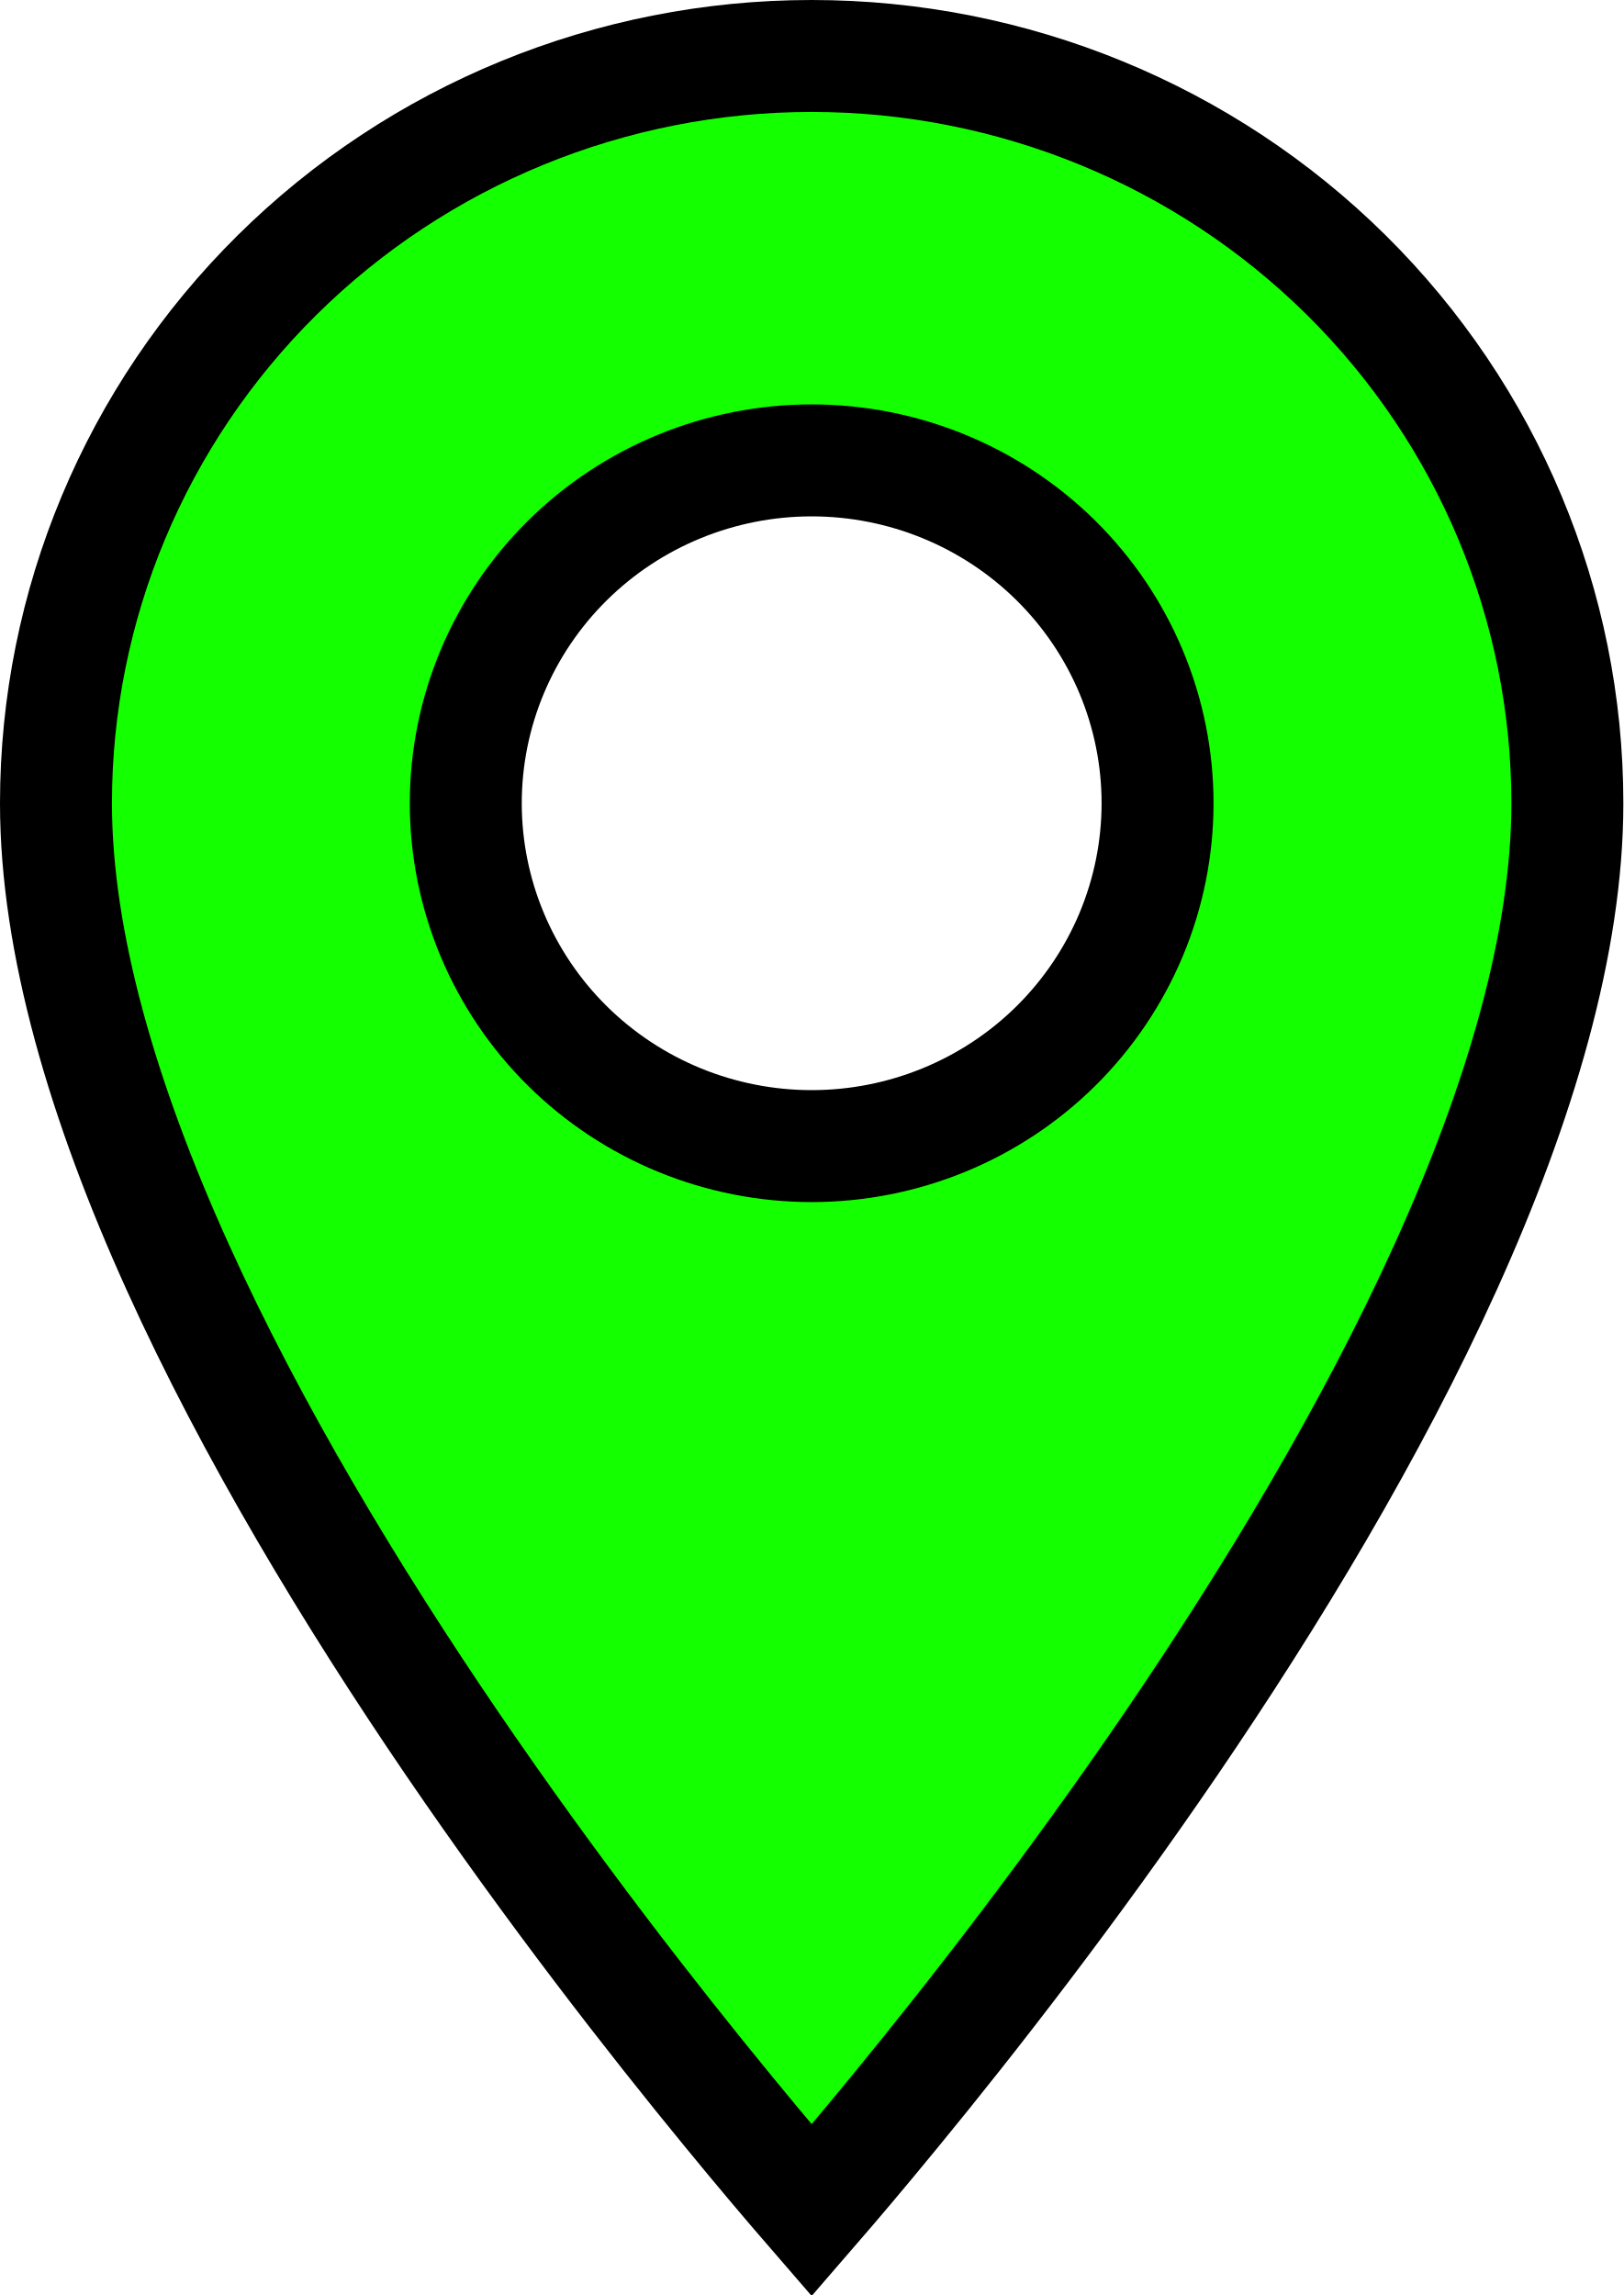
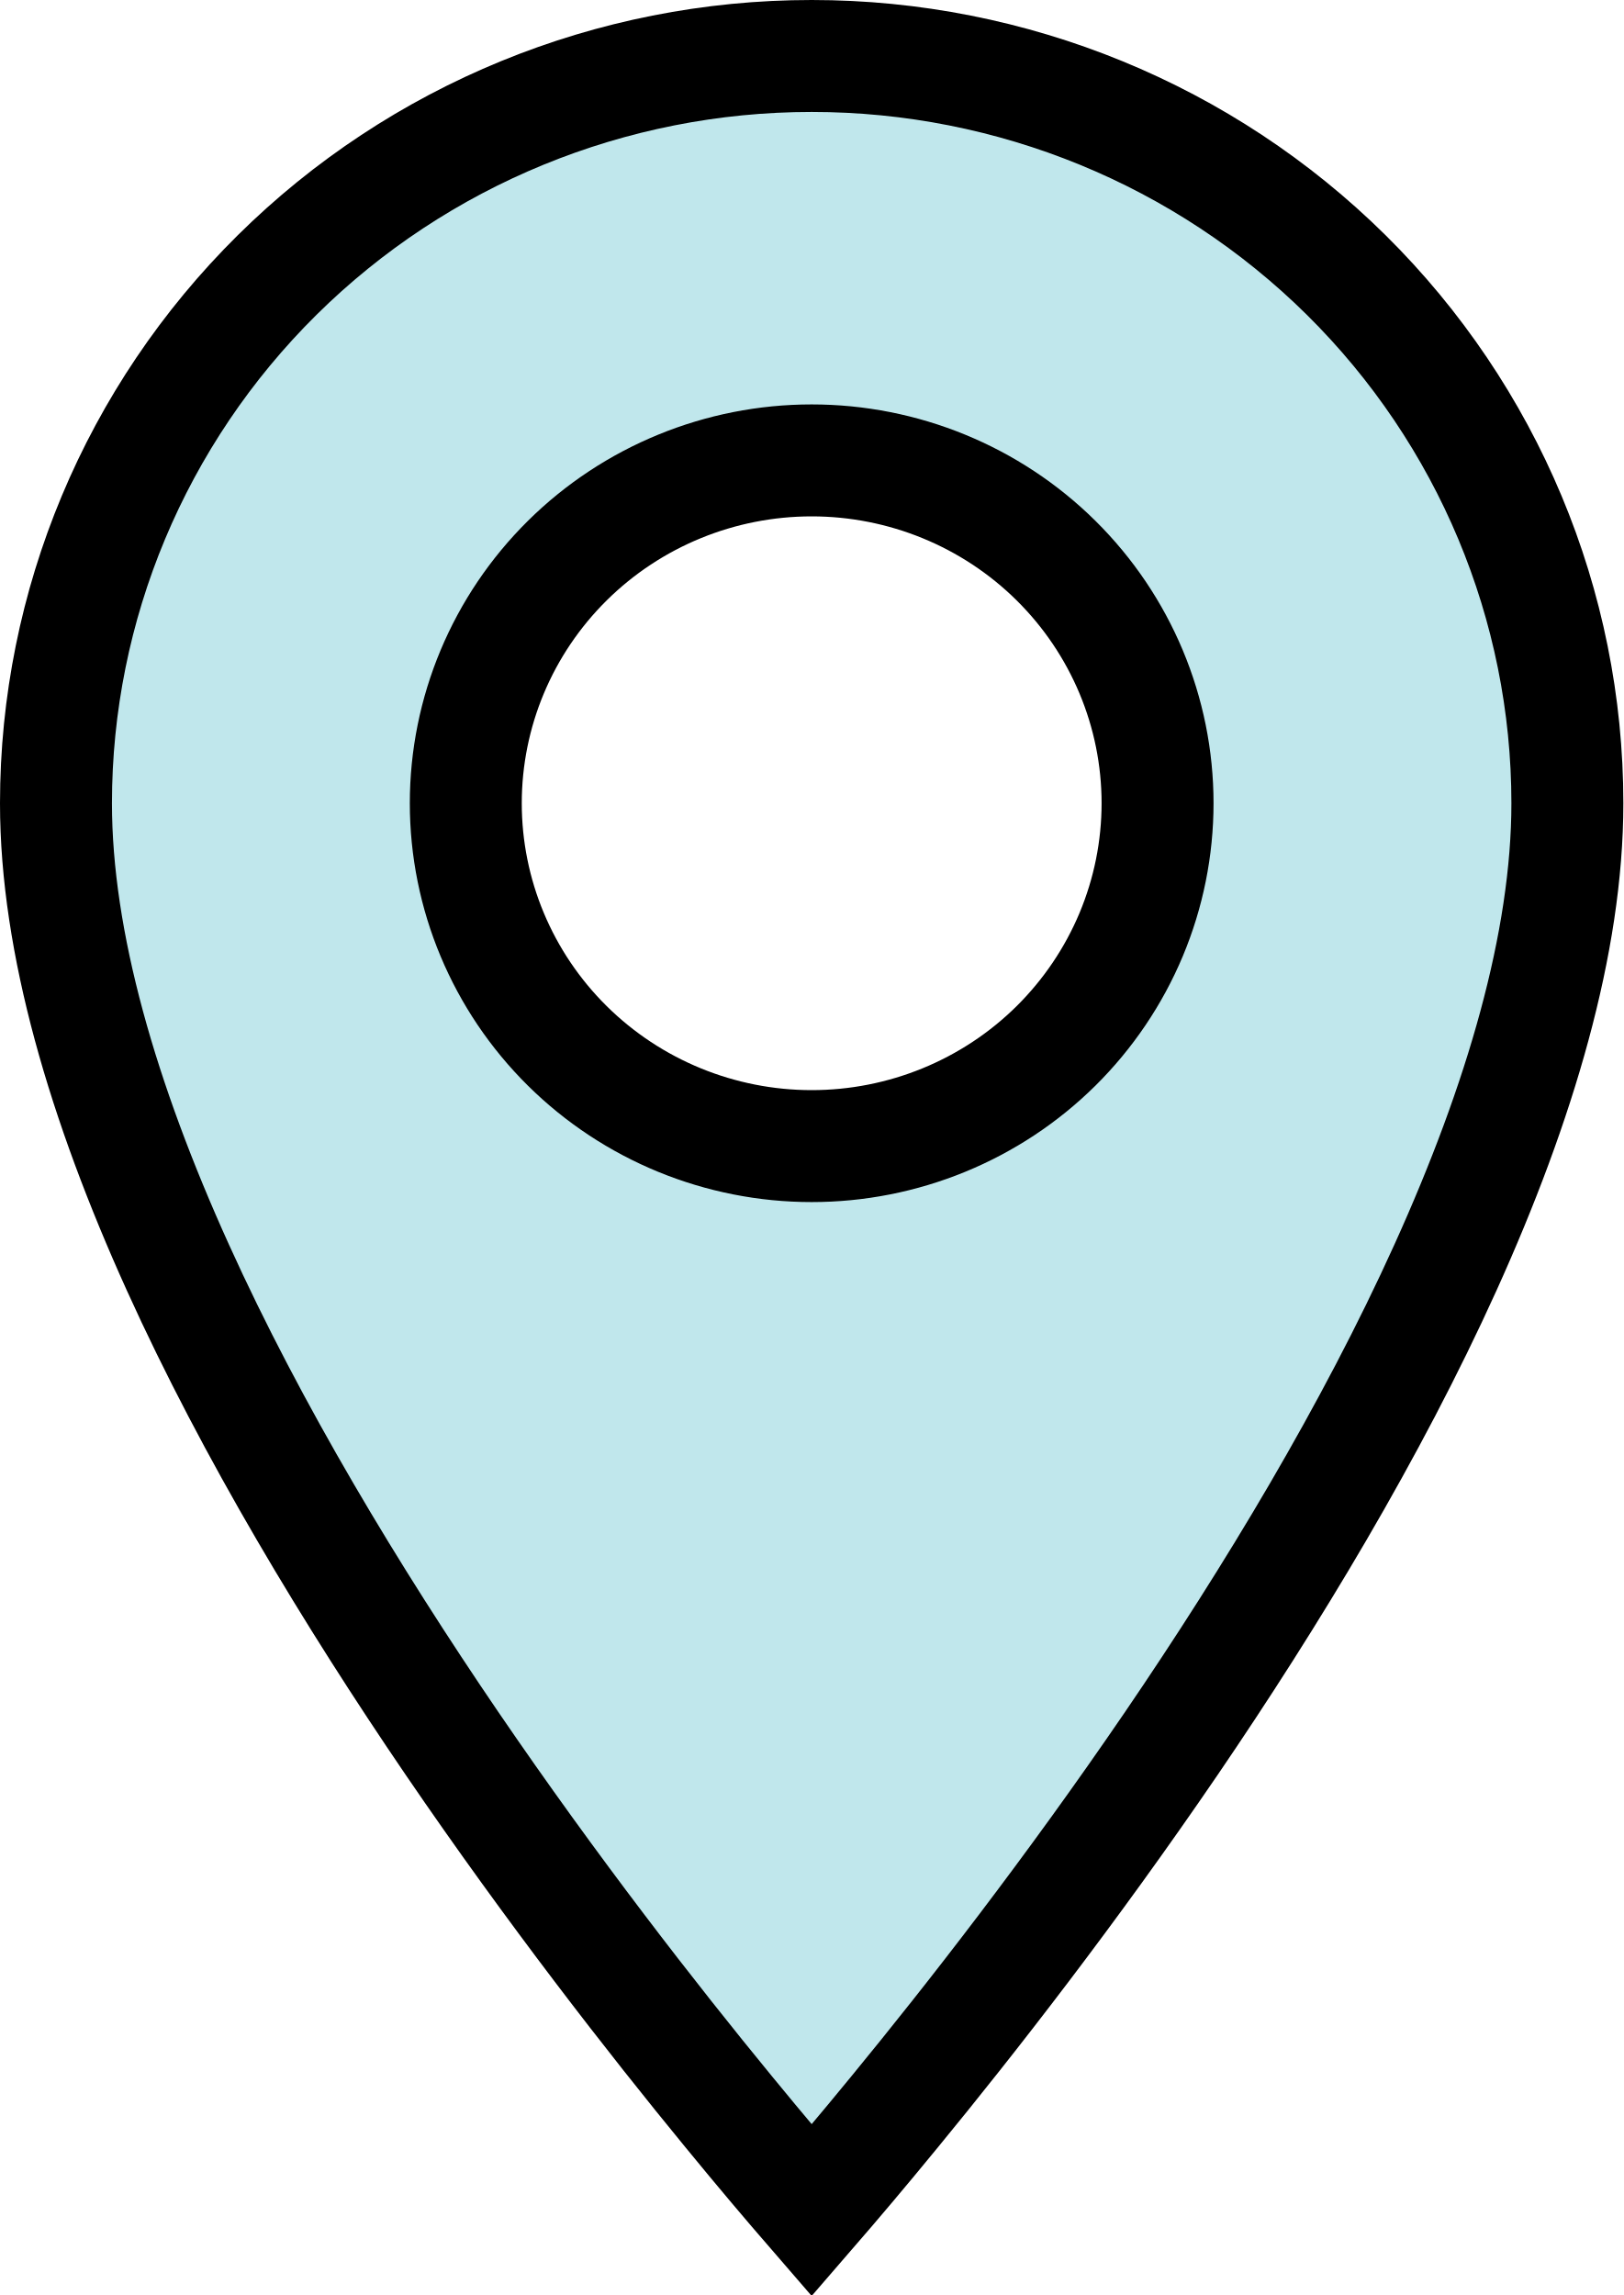
<svg xmlns="http://www.w3.org/2000/svg" width="29" height="41" viewBox="0 0 29 41" fill="none">
-   <path d="M10.135 18.685C11.294 19.832 12.865 20.475 14.5 20.475C15.31 20.475 16.112 20.317 16.861 20.01C17.61 19.703 18.291 19.253 18.865 18.685C19.439 18.116 19.895 17.441 20.207 16.697C20.518 15.954 20.679 15.156 20.679 14.35C20.679 12.722 20.025 11.163 18.865 10.015C17.706 8.868 16.135 8.225 14.5 8.225C12.865 8.225 11.294 8.868 10.135 10.015C8.975 11.163 8.321 12.722 8.321 14.35C8.321 15.978 8.975 17.537 10.135 18.685ZM14.5 39.489C14.119 39.049 13.608 38.448 13.008 37.715C11.661 36.074 9.868 33.775 8.076 31.148C6.283 28.517 4.504 25.574 3.177 22.642C1.843 19.697 1 16.836 1 14.35C1 10.813 2.42 7.418 4.95 4.914C7.481 2.409 10.916 1 14.5 1C18.084 1 21.519 2.409 24.05 4.914C26.58 7.418 28 10.813 28 14.35C28 16.836 27.157 19.697 25.823 22.642C24.496 25.574 22.717 28.517 20.924 31.148C19.132 33.775 17.339 36.074 15.992 37.715C15.392 38.448 14.881 39.049 14.5 39.489Z" fill="#14FF00" stroke="black" stroke-width="2" />
+   <path d="M10.135 18.685C11.294 19.832 12.865 20.475 14.5 20.475C15.31 20.475 16.112 20.317 16.861 20.01C17.61 19.703 18.291 19.253 18.865 18.685C19.439 18.116 19.895 17.441 20.207 16.697C20.518 15.954 20.679 15.156 20.679 14.35C20.679 12.722 20.025 11.163 18.865 10.015C17.706 8.868 16.135 8.225 14.5 8.225C12.865 8.225 11.294 8.868 10.135 10.015C8.975 11.163 8.321 12.722 8.321 14.35C8.321 15.978 8.975 17.537 10.135 18.685ZM14.5 39.489C14.119 39.049 13.608 38.448 13.008 37.715C11.661 36.074 9.868 33.775 8.076 31.148C6.283 28.517 4.504 25.574 3.177 22.642C1.843 19.697 1 16.836 1 14.35C1 10.813 2.42 7.418 4.95 4.914C7.481 2.409 10.916 1 14.5 1C18.084 1 21.519 2.409 24.05 4.914C26.58 7.418 28 10.813 28 14.35C28 16.836 27.157 19.697 25.823 22.642C24.496 25.574 22.717 28.517 20.924 31.148C19.132 33.775 17.339 36.074 15.992 37.715C15.392 38.448 14.881 39.049 14.5 39.489Z" fill="#C0E7EC" stroke="black" stroke-width="2" />
</svg>
